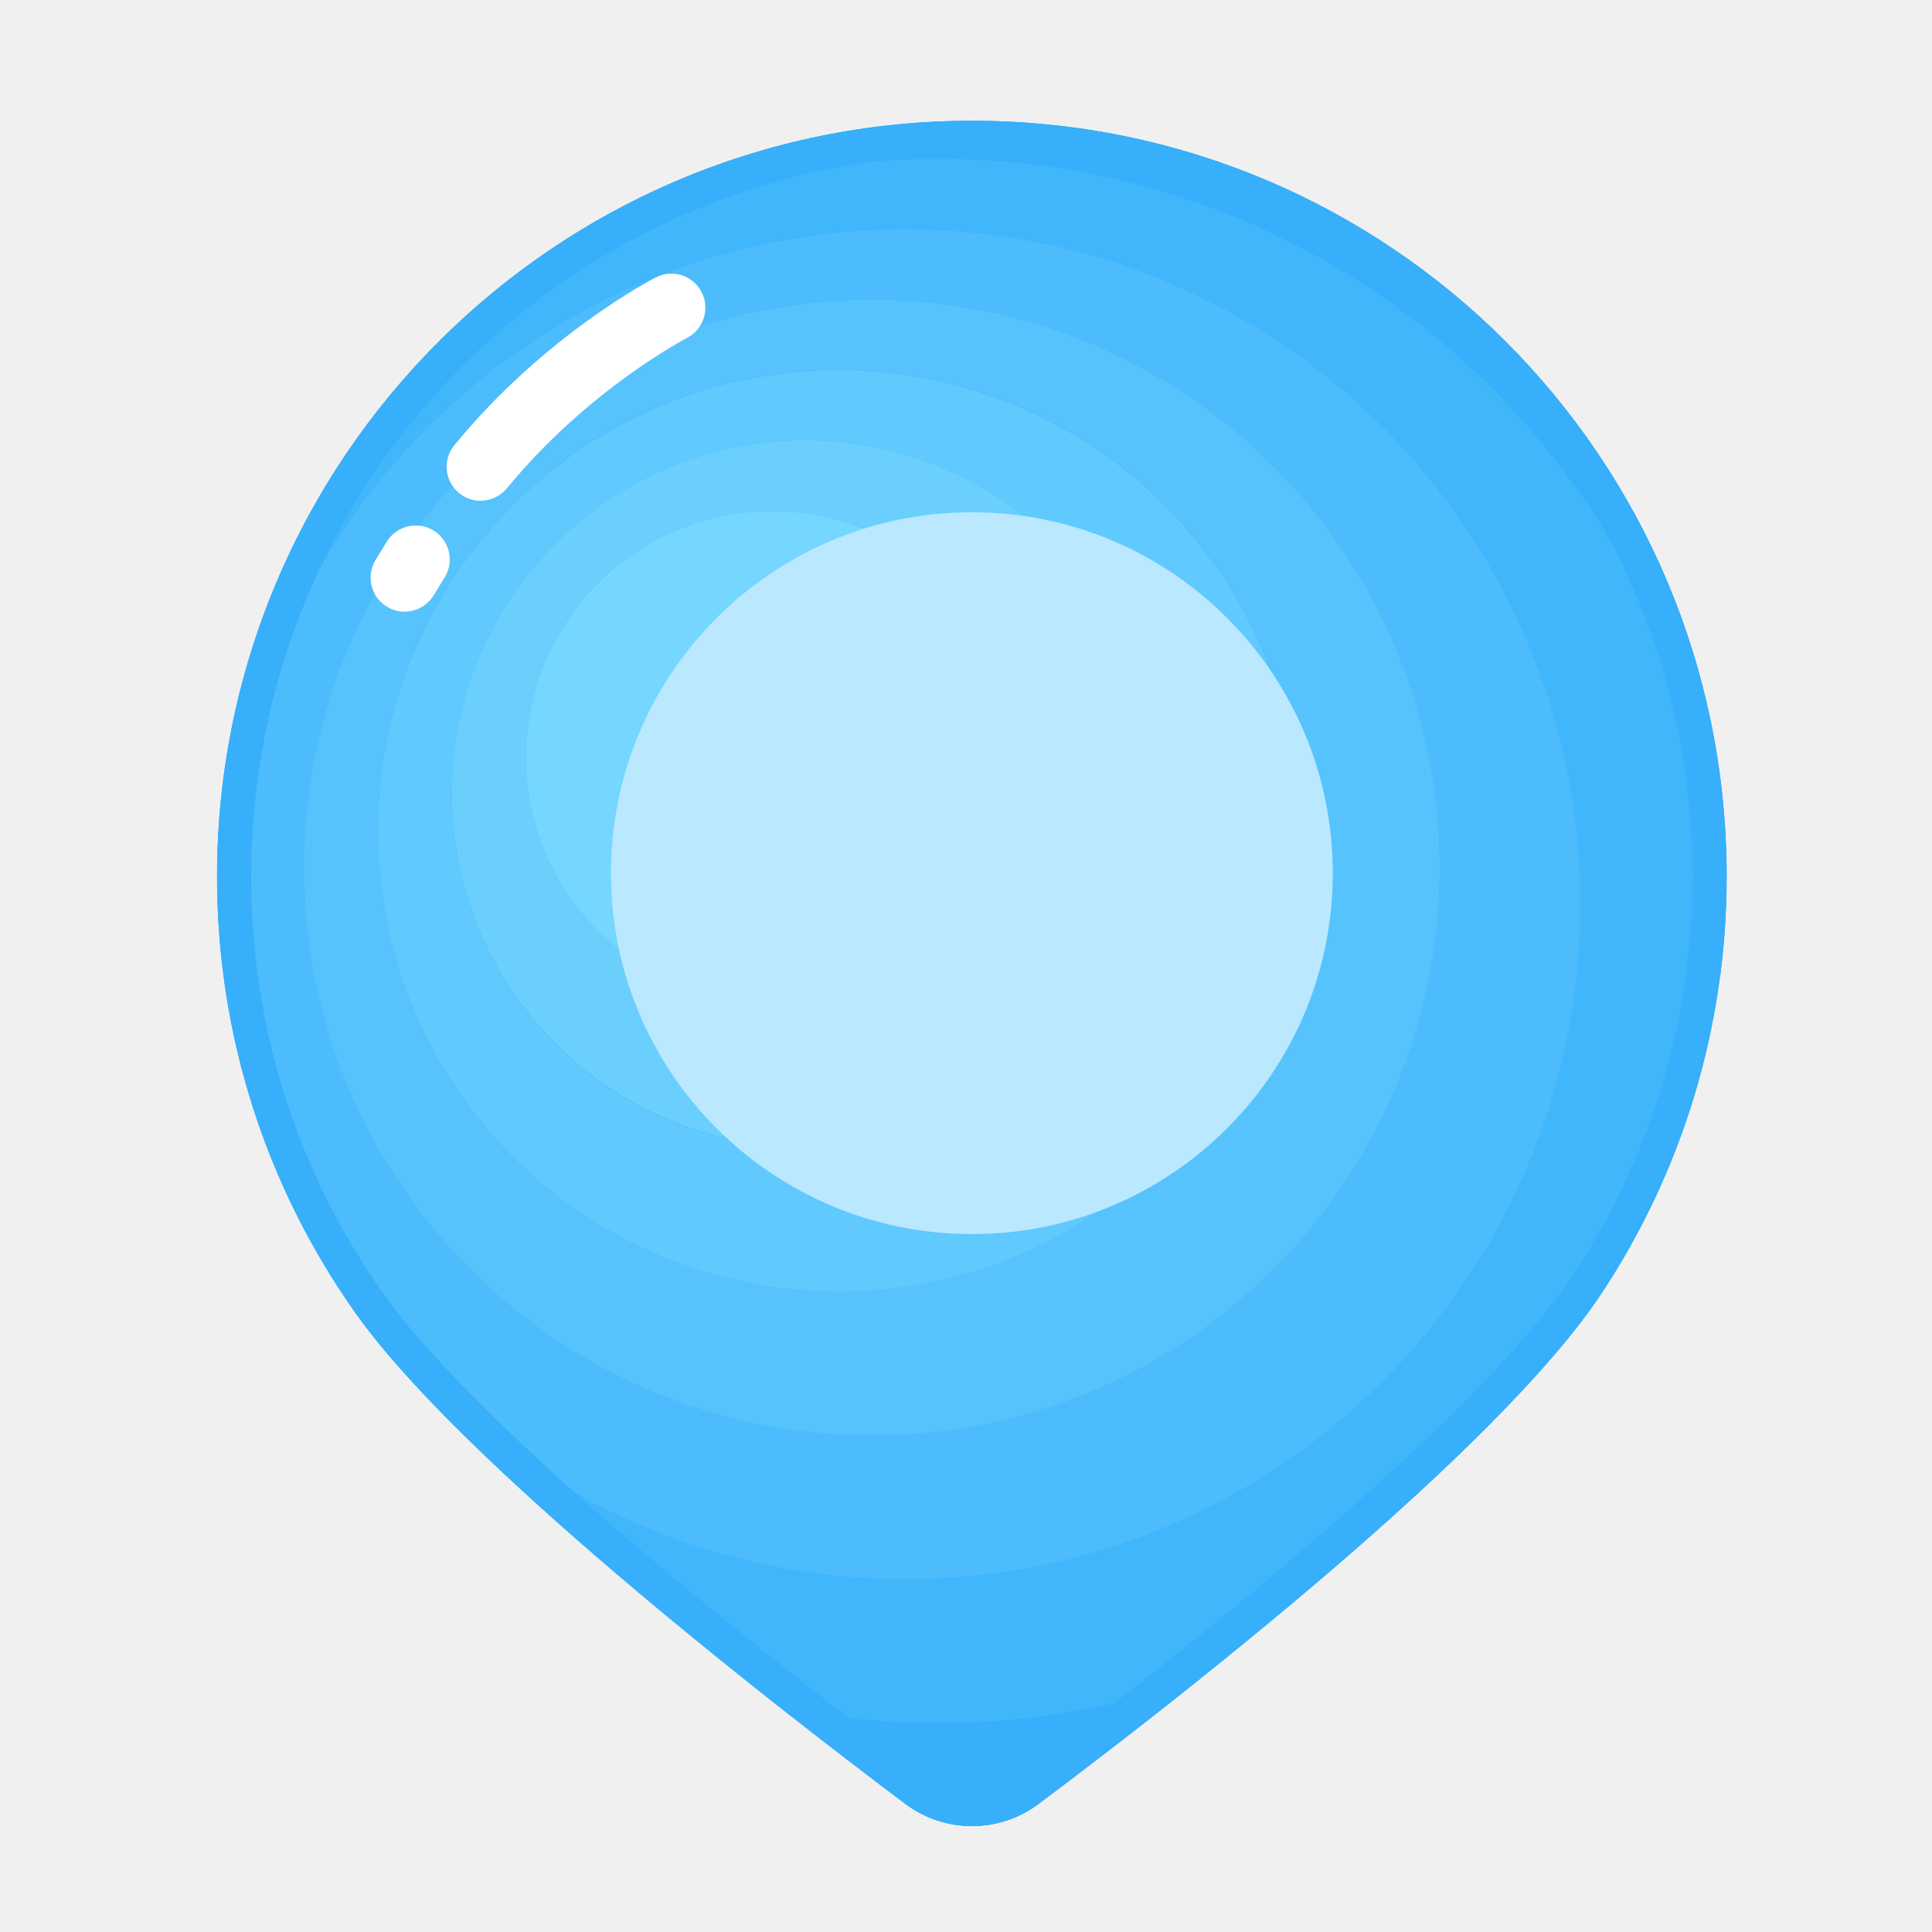
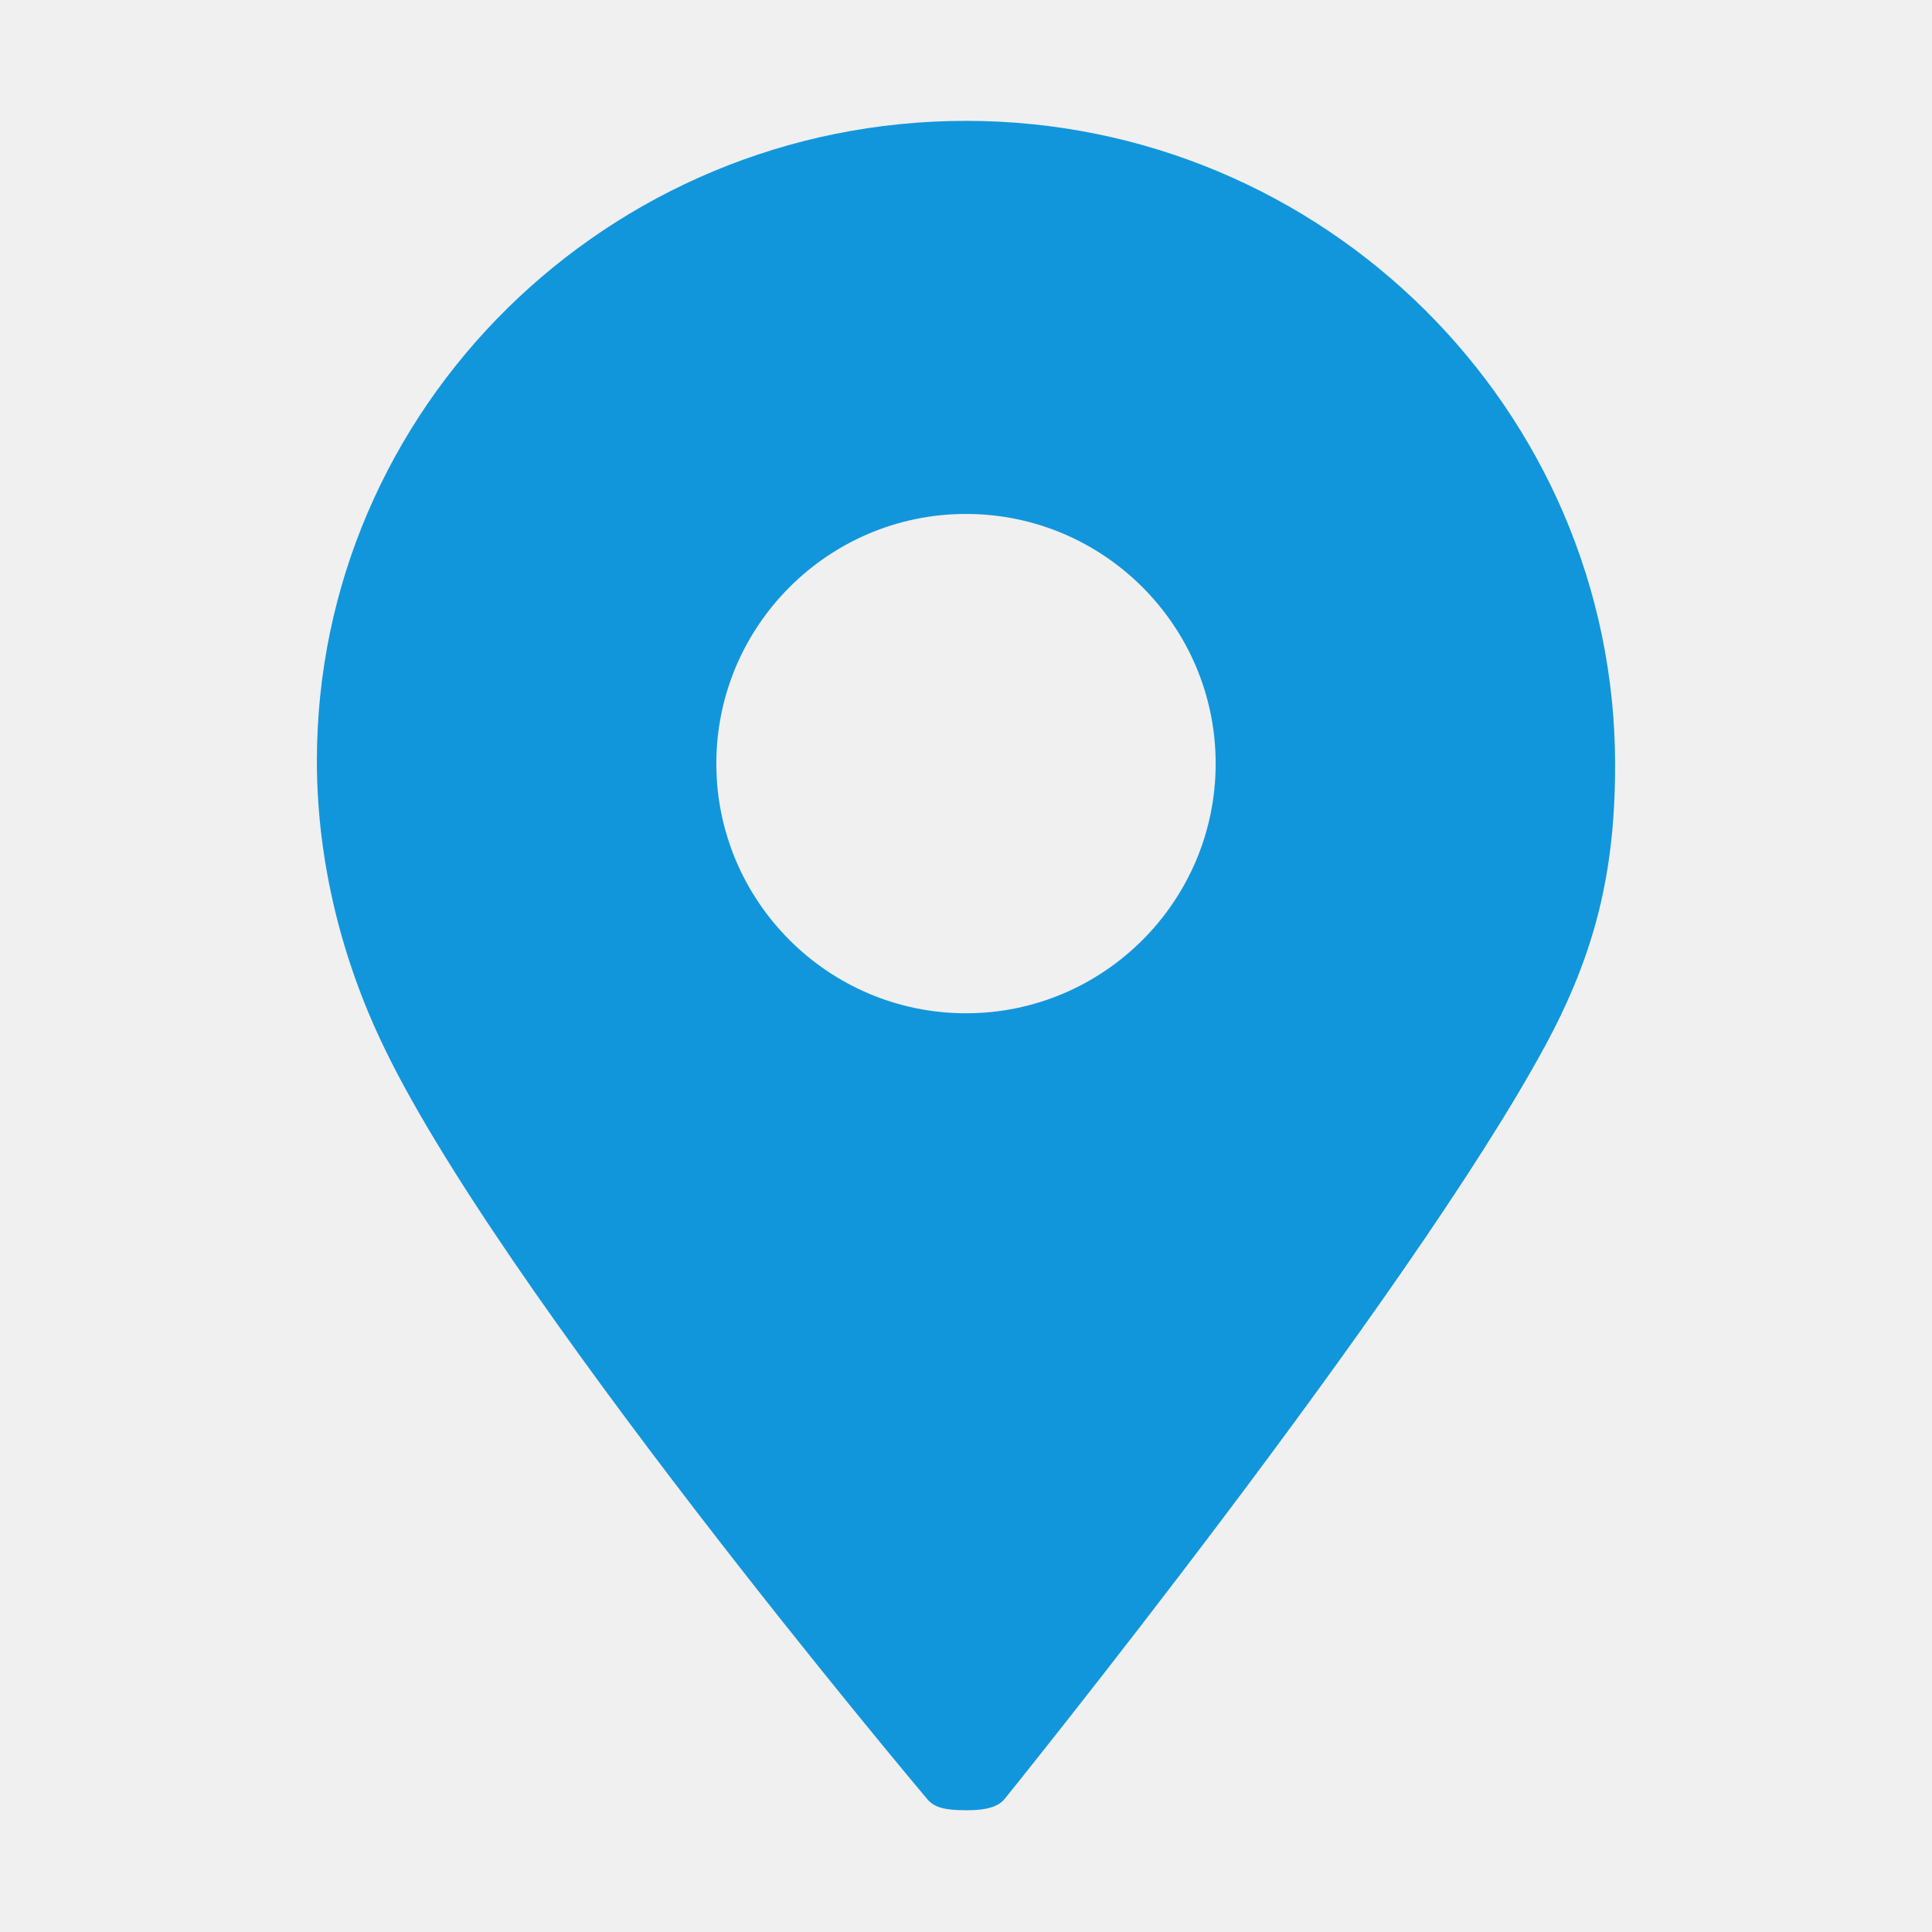
- <svg xmlns="http://www.w3.org/2000/svg" t="1574734110404" class="icon" viewBox="0 0 1024 1024" version="1.1" p-id="3527" width="32" height="32">
+ <svg xmlns="http://www.w3.org/2000/svg" t="1576054818106" class="icon" viewBox="0 0 1024 1024" version="1.1" p-id="5371" width="32" height="32">
  <defs>
    <style type="text/css" />
  </defs>
-   <path d="M915.1 463.9c0.1 81.8-24.2 157.9-66.1 221.4-55.3 83.7-224.4 215.2-298.5 270.8-21 15.7-49.8 15.7-70.8-0.1-72.5-54.5-235.8-181.5-291.5-260.4-46.1-65.3-73.1-144.9-73.1-230.9 0-221.2 179.1-400.6 400-400.6 221.2-0.1 399.6 178.3 400 399.8z" fill="#37AFFA" p-id="3528" />
-   <path d="M413.1 904.7c25.7 20.3 48.9 37.9 66.6 51.3 21 15.8 49.8 15.8 70.8 0.1 22.1-16.6 52.7-39.9 86.2-66.7-43.5 15.5-90.4 24-139.2 24-29-0.1-57.2-3-84.4-8.7zM515.1 64c-106.3 0-203 41.6-274.6 109.3 70.6-55.9 159.9-89.2 257-89.2 229 0 414.6 185.6 414.6 414.6 0 6.4-0.2 12.8-0.4 19.1 2.3-17.6 3.5-35.6 3.5-53.9C914.7 242.4 736.3 64 515.1 64z" fill="#37AFFA" p-id="3529" />
-   <path d="M497.4 84.2c-97.1 0-186.3 33.4-257 89.2-77.2 73-125.4 176.5-125.4 291.2 0 86 27.1 165.7 73.1 230.9 42.1 59.6 145.5 146.6 224.9 209.2 27.2 5.6 55.5 8.6 84.4 8.6 48.8 0 95.7-8.5 139.2-24 78.7-63 173.5-145.3 212.3-204.1 32.5-49.3 54.5-106.2 62.6-167.5 0.3-6.3 0.4-12.7 0.4-19.1 0.1-228.8-185.5-414.4-414.5-414.4zM479.8 837C282.2 837 122 676.8 122 479.2s160.2-357.8 357.8-357.8 357.8 160.2 357.8 357.8S677.4 837 479.8 837z" fill="#41B6FB" p-id="3530" />
-   <path d="M479.8 121.5C282.2 121.5 122 281.7 122 479.2S282.2 837 479.8 837s357.8-160.2 357.8-357.8-160.2-357.7-357.8-357.7z m-17.7 639.2c-166.2 0-301-134.7-301-301s134.7-301 301-301 301 134.7 301 301-134.7 301-301 301z" fill="#4CBCFC" p-id="3531" />
-   <path d="M462.1 158.8c-166.2 0-301 134.7-301 301s134.7 301 301 301 301-134.7 301-301-134.7-301-301-301z m-17.6 525.6c-134.8 0-244.2-109.3-244.2-244.2S309.6 196 444.5 196s244.2 109.3 244.2 244.2-109.4 244.2-244.2 244.2z" fill="#56C3FD" p-id="3532" />
-   <path d="M444.5 196.1c-134.8 0-244.2 109.3-244.2 244.2s109.3 244.2 244.2 244.2 244.2-109.3 244.2-244.2-109.4-244.2-244.2-244.2z m-17.7 412c-103.5 0-187.3-83.9-187.3-187.3s83.9-187.4 187.3-187.4 187.3 83.9 187.3 187.3-83.8 187.4-187.3 187.4z" fill="#60C9FD" p-id="3533" />
-   <path d="M426.8 233.4c-103.5 0-187.3 83.9-187.3 187.3S323.4 608 426.8 608s187.3-83.9 187.3-187.3-83.8-187.3-187.3-187.3z m-17.6 298.4c-72.1 0-130.5-58.4-130.5-130.5s58.4-130.5 130.5-130.5 130.5 58.4 130.5 130.5-58.4 130.5-130.5 130.5z" fill="#6BCFFE" p-id="3534" />
-   <path d="M409.2 401.3m-130.5 0a130.5 130.5 0 1 0 261 0 130.5 130.5 0 1 0-261 0Z" fill="#75D6FF" p-id="3535" />
-   <path d="M515.1 82c51.7 0 101.7 10.1 148.8 29.9 45.5 19.2 86.3 46.7 121.3 81.7S847.8 269.5 867 315c19.9 47.1 30 97.2 30.1 148.9 0.1 75.6-21.7 148.7-63.1 211.4-54 81.8-223.8 213.5-294.2 266.3-7.1 5.4-15.6 8.2-24.6 8.2s-17.5-2.8-24.7-8.2c-68.3-51.3-233-179-287.6-256.4-45.7-64.7-69.8-141-69.8-220.6 0-51.7 10.1-101.8 30-148.9 19.2-45.6 46.8-86.5 81.9-121.6s75.9-62.7 121.4-82C413.5 92.2 463.5 82 515.1 82m0-18c-220.9 0-400 179.3-400 400.6 0 86 27.1 165.7 73.1 230.9 55.7 78.9 219 205.9 291.5 260.4 10.5 7.9 23 11.9 35.5 11.9 12.4 0 24.9-3.9 35.3-11.8 74.1-55.5 243.2-187 298.5-270.7 41.9-63.5 66.3-139.6 66.1-221.4C914.7 242.4 736.3 64 515.1 64z" fill="#37AFFA" p-id="3536" />
-   <path d="M515.1 271.5c105.7 0 191.3 85.6 191.3 191.3s-85.7 191.3-191.3 191.3c-105.7 0-191.3-85.7-191.3-191.3s85.6-191.3 191.3-191.3z" fill="#B9E8FF" p-id="3537" />
-   <path d="M254.7 265.4c-4 0-8.1-1.3-11.4-4.1-7.7-6.3-8.8-17.6-2.5-25.3 48-58.6 104.6-87.8 106.9-89 8.9-4.5 19.7-1 24.2 7.9 4.5 8.8 1 19.7-7.8 24.2-0.5 0.3-52.5 27.3-95.5 79.8-3.6 4.2-8.7 6.5-13.9 6.5zM214.4 324.2c-3.2 0-6.5-0.9-9.4-2.7-8.5-5.2-11.1-16.3-5.9-24.8l5.9-9.6c5.2-8.5 16.3-11.1 24.8-5.9s11.1 16.3 5.9 24.8l-5.9 9.6c-3.4 5.5-9.4 8.6-15.4 8.6z" fill="#FFFFFF" p-id="3538" />
+   <path d="M512 959.469c-10.7 0-16.605-1.283-20.366-5.69-2.262-2.649-229.644-272.535-290.237-403.233-21.891-46.818-33.443-97.655-33.443-147.265 0-187.09 154.332-339.226 344.046-339.226s344.046 153.188 344.046 341.429c0 56.871-10.661 99.842-36.79 148.301C747.006 687.675 534.795 950.619 532.676 953.242c-2.533 3.166-7.056 6.228-20.146 6.228L512 959.47zM512 272.403c-72.96 0-132.326 59.365-132.326 132.326S439.04 537.055 512 537.055s132.326-59.365 132.326-132.326S584.96 272.403 512 272.403z" p-id="5372" fill="#1296db" />
</svg>
